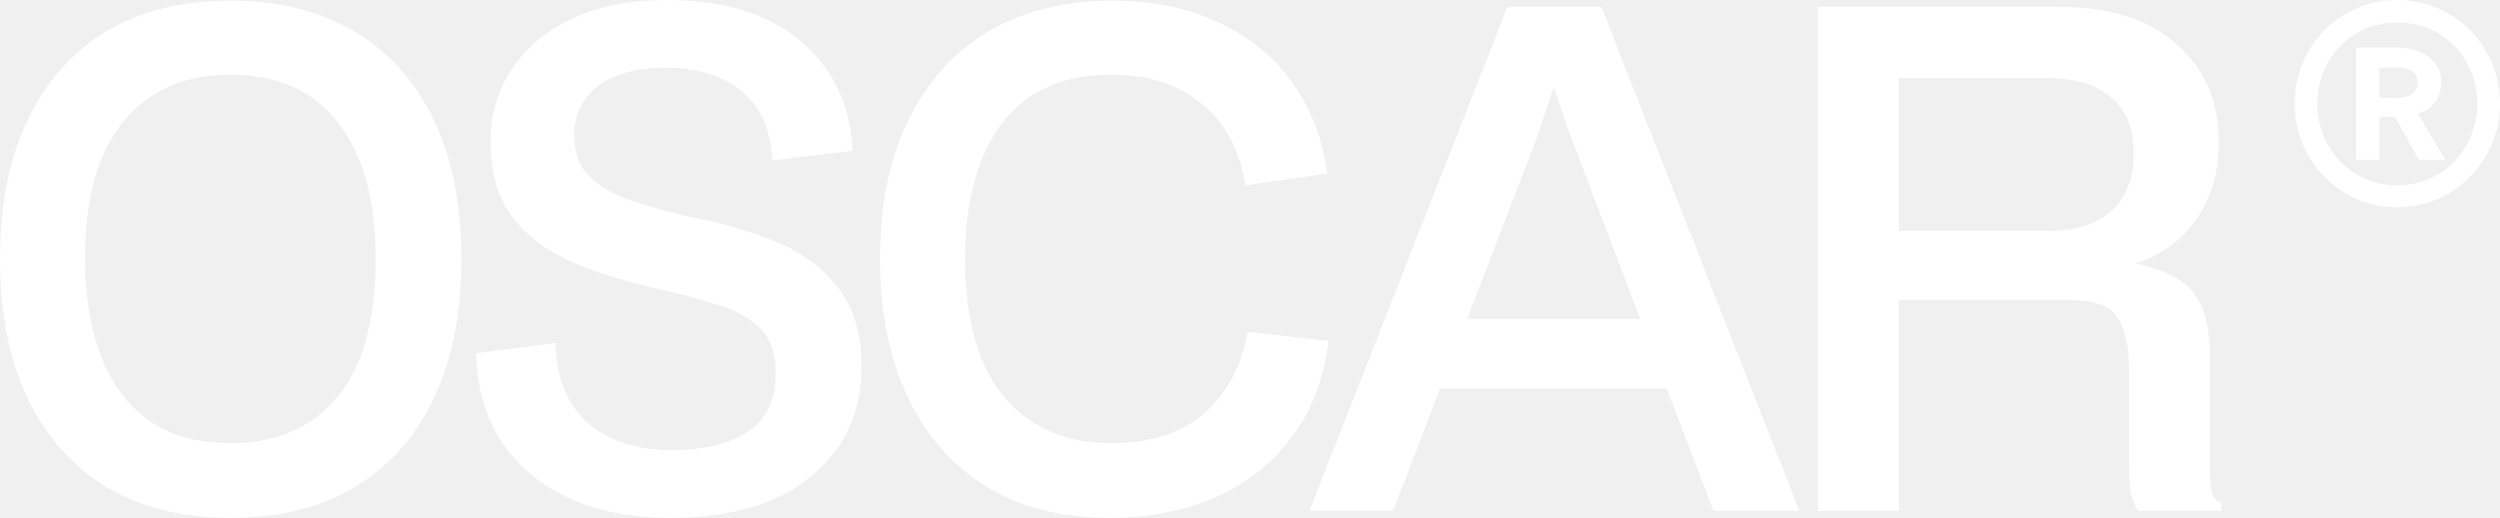
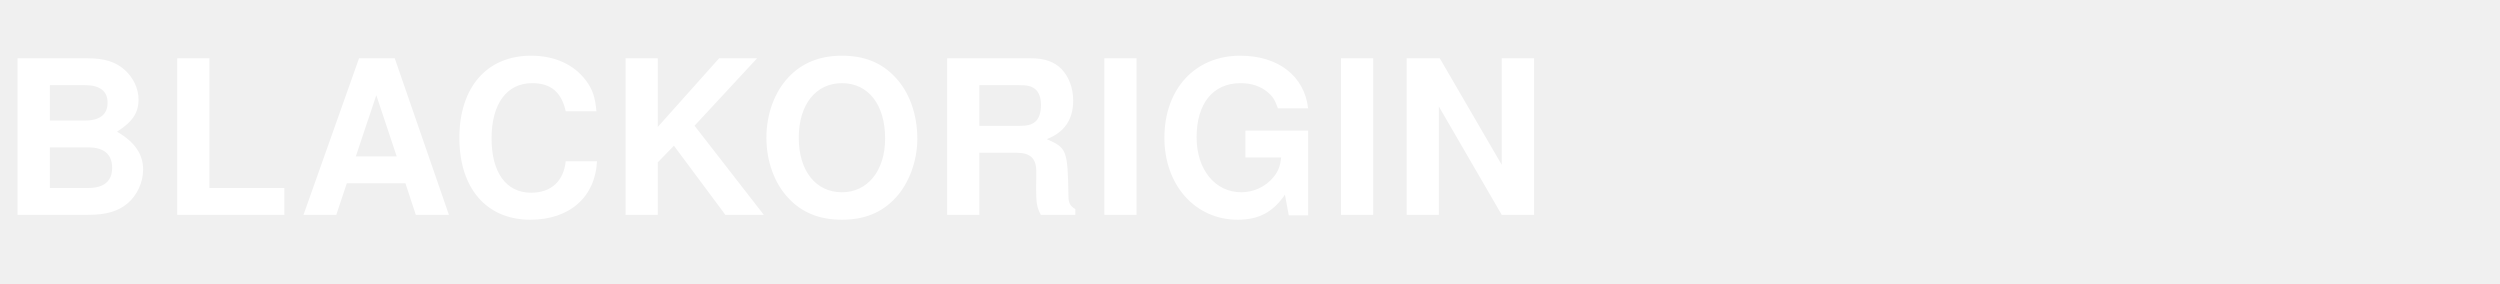
- <svg xmlns="http://www.w3.org/2000/svg" width="140" height="29" viewBox="0 0 140 29" fill="none">
-   <path d="M12.882 29C10.214 29 7.915 28.432 5.984 27.296C4.078 26.135 2.604 24.483 1.563 22.34C0.521 20.172 0 17.565 0 14.519C0 11.499 0.508 8.918 1.525 6.776C2.541 4.608 4.002 2.943 5.907 1.781C7.839 0.62 10.164 0.039 12.882 0.039C15.576 0.039 17.888 0.607 19.819 1.742C21.75 2.878 23.236 4.53 24.278 6.698C25.32 8.841 25.841 11.435 25.841 14.481C25.841 17.501 25.333 20.095 24.316 22.263C23.3 24.431 21.826 26.096 19.895 27.258C17.964 28.419 15.626 29 12.882 29ZM12.882 24.818C15.449 24.818 17.443 23.967 18.866 22.263C20.314 20.534 21.038 17.952 21.038 14.519C21.038 11.267 20.352 8.737 18.98 6.931C17.608 5.098 15.576 4.182 12.882 4.182C10.367 4.182 8.385 5.046 6.937 6.776C5.488 8.479 4.764 11.048 4.764 14.481C4.764 17.707 5.45 20.237 6.822 22.069C8.194 23.902 10.214 24.818 12.882 24.818Z" fill="white" />
-   <path d="M43.251 8.983C43.175 7.279 42.603 5.988 41.536 5.111C40.469 4.233 39.059 3.794 37.306 3.794C35.629 3.794 34.346 4.143 33.456 4.84C32.592 5.537 32.16 6.453 32.16 7.589C32.16 8.57 32.453 9.344 33.037 9.912C33.621 10.48 34.46 10.944 35.553 11.306C36.645 11.667 37.928 12.003 39.402 12.312C40.952 12.622 42.4 13.074 43.747 13.668C45.093 14.261 46.173 15.1 46.986 16.184C47.825 17.268 48.244 18.727 48.244 20.559C48.244 23.089 47.304 25.128 45.424 26.677C43.569 28.226 40.939 29 37.534 29C35.298 29 33.367 28.613 31.741 27.838C30.14 27.064 28.895 25.993 28.006 24.625C27.142 23.231 26.698 21.618 26.672 19.785L31.093 19.204C31.169 21.192 31.779 22.689 32.923 23.695C34.092 24.702 35.654 25.206 37.611 25.206C39.364 25.206 40.774 24.87 41.841 24.199C42.908 23.528 43.442 22.418 43.442 20.869C43.442 19.785 43.15 18.959 42.565 18.391C42.006 17.823 41.257 17.397 40.317 17.113C39.377 16.804 38.347 16.52 37.229 16.262C35.171 15.823 33.405 15.281 31.932 14.636C30.483 13.964 29.378 13.1 28.616 12.041C27.854 10.983 27.473 9.615 27.473 7.937C27.473 6.388 27.879 5.02 28.692 3.833C29.505 2.62 30.649 1.678 32.122 1.007C33.596 0.336 35.324 0 37.306 0C40.533 0 43.048 0.774 44.852 2.323C46.656 3.846 47.622 5.885 47.749 8.441L43.251 8.983Z" fill="white" />
-   <path d="M62.128 29C59.409 29 57.097 28.406 55.191 27.219C53.285 26.032 51.825 24.354 50.808 22.186C49.792 20.017 49.283 17.449 49.283 14.481C49.283 11.435 49.817 8.841 50.884 6.698C51.952 4.53 53.451 2.878 55.382 1.742C57.338 0.607 59.638 0.039 62.28 0.039C64.567 0.039 66.562 0.452 68.264 1.278C69.992 2.078 71.364 3.201 72.38 4.646C73.422 6.092 74.07 7.782 74.324 9.718L69.75 10.377C69.395 8.312 68.543 6.763 67.197 5.73C65.876 4.698 64.224 4.182 62.242 4.182C59.498 4.182 57.44 5.111 56.068 6.969C54.721 8.802 54.048 11.306 54.048 14.481C54.048 17.939 54.785 20.534 56.258 22.263C57.732 23.967 59.714 24.818 62.204 24.818C64.415 24.818 66.155 24.264 67.425 23.154C68.721 22.018 69.534 20.495 69.865 18.585L74.4 19.088C74.146 21.205 73.46 22.999 72.342 24.47C71.249 25.941 69.827 27.064 68.073 27.838C66.32 28.613 64.338 29 62.128 29Z" fill="white" />
-   <path d="M73.324 28.613L84.415 0.387H89.675L100.766 28.613H95.963L93.334 21.76H80.642L78.012 28.613H73.324ZM85.635 8.828L82.166 17.849H91.847L88.417 8.828C87.96 7.666 87.49 6.35 87.007 4.879C86.55 6.324 86.092 7.641 85.635 8.828Z" fill="white" />
-   <path d="M101.806 28.613V0.387H115.335C118.156 0.387 120.342 1.084 121.891 2.478C123.467 3.846 124.254 5.679 124.254 7.976C124.254 9.628 123.835 11.061 122.996 12.274C122.184 13.461 121.04 14.287 119.566 14.752C120.811 15.01 121.726 15.384 122.31 15.874C122.895 16.339 123.276 16.92 123.454 17.617C123.657 18.288 123.758 19.088 123.758 20.017V26.677C123.758 26.987 123.797 27.297 123.873 27.606C123.949 27.89 124.127 28.084 124.407 28.187V28.613H119.756C119.578 28.355 119.439 28.045 119.337 27.684C119.262 27.322 119.224 26.806 119.224 26.135V20.714C119.224 19.398 119.007 18.417 118.575 17.772C118.169 17.127 117.292 16.804 115.946 16.804H106.341V28.613H101.806ZM106.341 12.932H114.688C116.238 12.932 117.42 12.558 118.232 11.809C119.071 11.061 119.49 9.989 119.49 8.596C119.49 7.202 119.071 6.156 118.232 5.459C117.393 4.737 116.225 4.375 114.726 4.375H106.341V12.932Z" fill="white" />
-   <path d="M134.248 11.612C131.06 11.612 128.497 9.008 128.497 5.795C128.497 2.583 131.06 0 134.248 0C137.437 0 140 2.583 140 5.795C140 9.008 137.437 11.612 134.248 11.612ZM134.248 10.373C136.874 10.373 138.729 8.273 138.729 5.795C138.729 3.318 136.874 1.26 134.248 1.26C131.643 1.26 129.768 3.318 129.768 5.795C129.768 8.273 131.643 10.373 134.248 10.373ZM131.935 8.945V2.667H134.144C135.728 2.667 136.707 3.402 136.707 4.619C136.707 5.48 136.228 6.131 135.395 6.362L136.937 8.945H135.457L134.123 6.551H133.248V8.945H131.935ZM133.248 5.48H134.207C134.957 5.48 135.395 5.165 135.395 4.598C135.395 4.053 134.957 3.78 134.207 3.78H133.248V5.48Z" fill="white" />
+ <svg xmlns="http://www.w3.org/2000/svg" width="256" height="29" viewBox="0 0 256 29" fill="none">
+   <text x="0" y="22" font-family="'Helvetica Neue', Helvetica, 'Arial Black', Arial, sans-serif" font-size="22" font-weight="800" letter-spacing="0.5" fill="white">BLACKORIGIN</text>
</svg>
